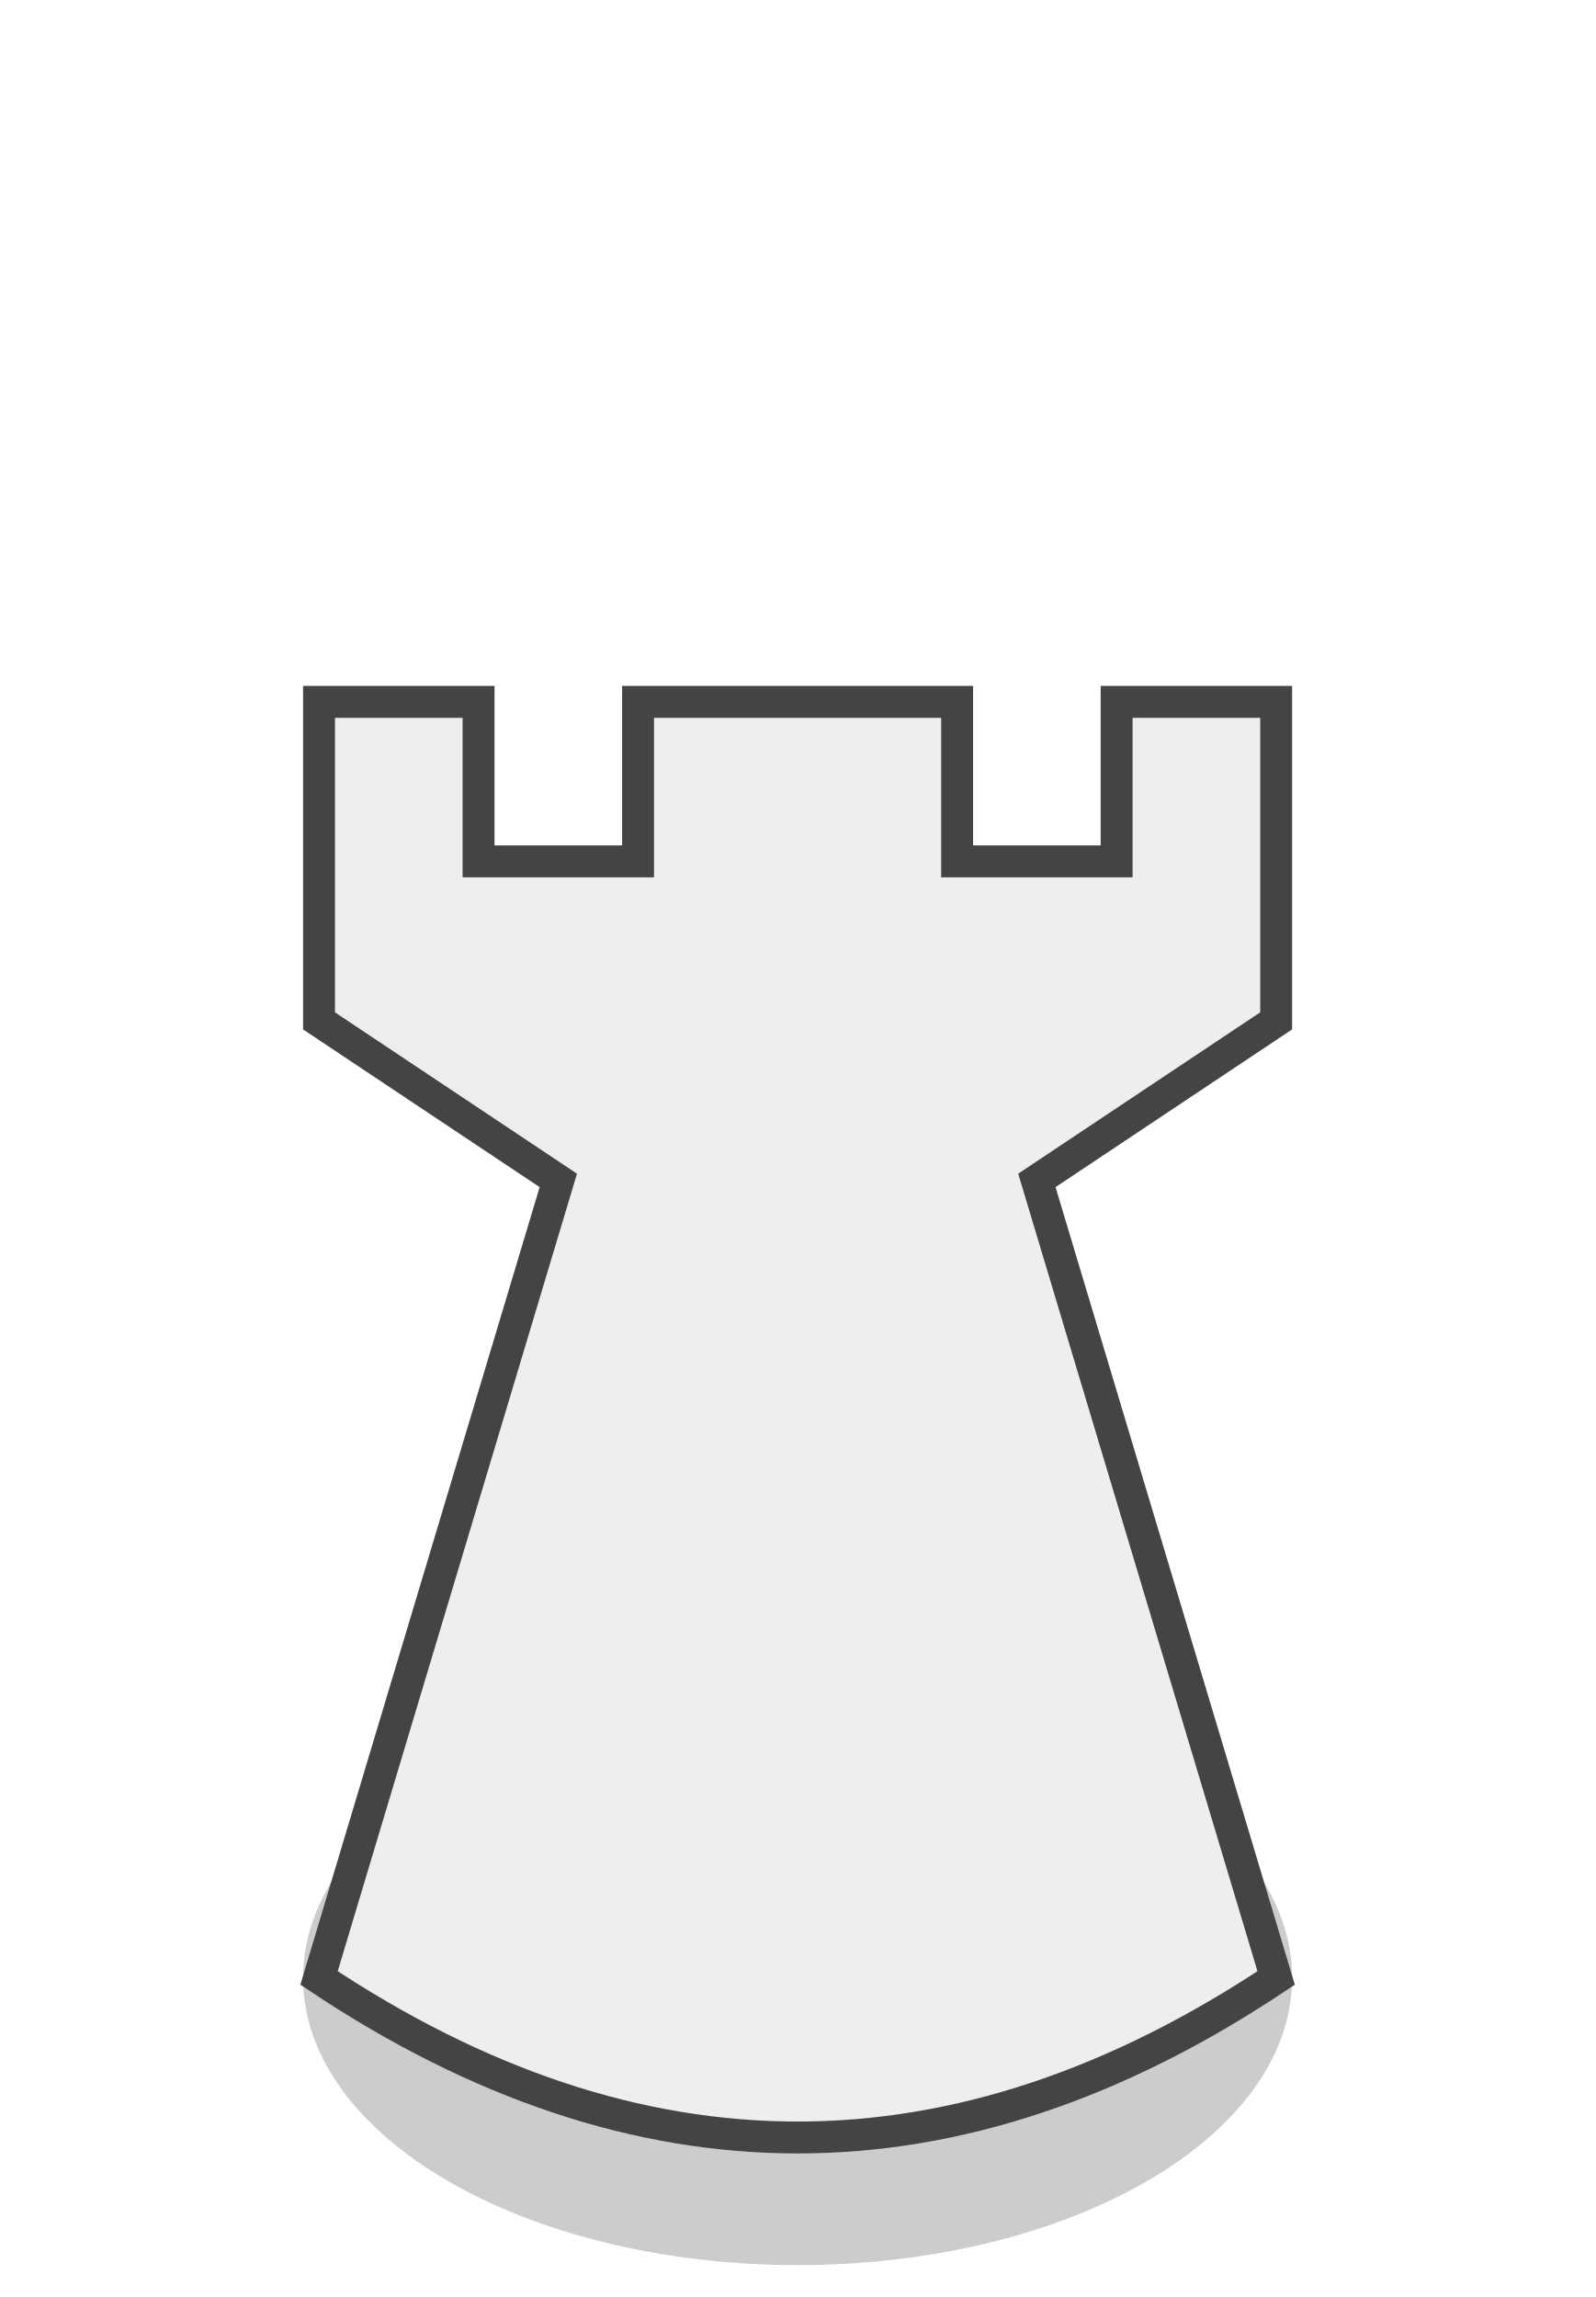
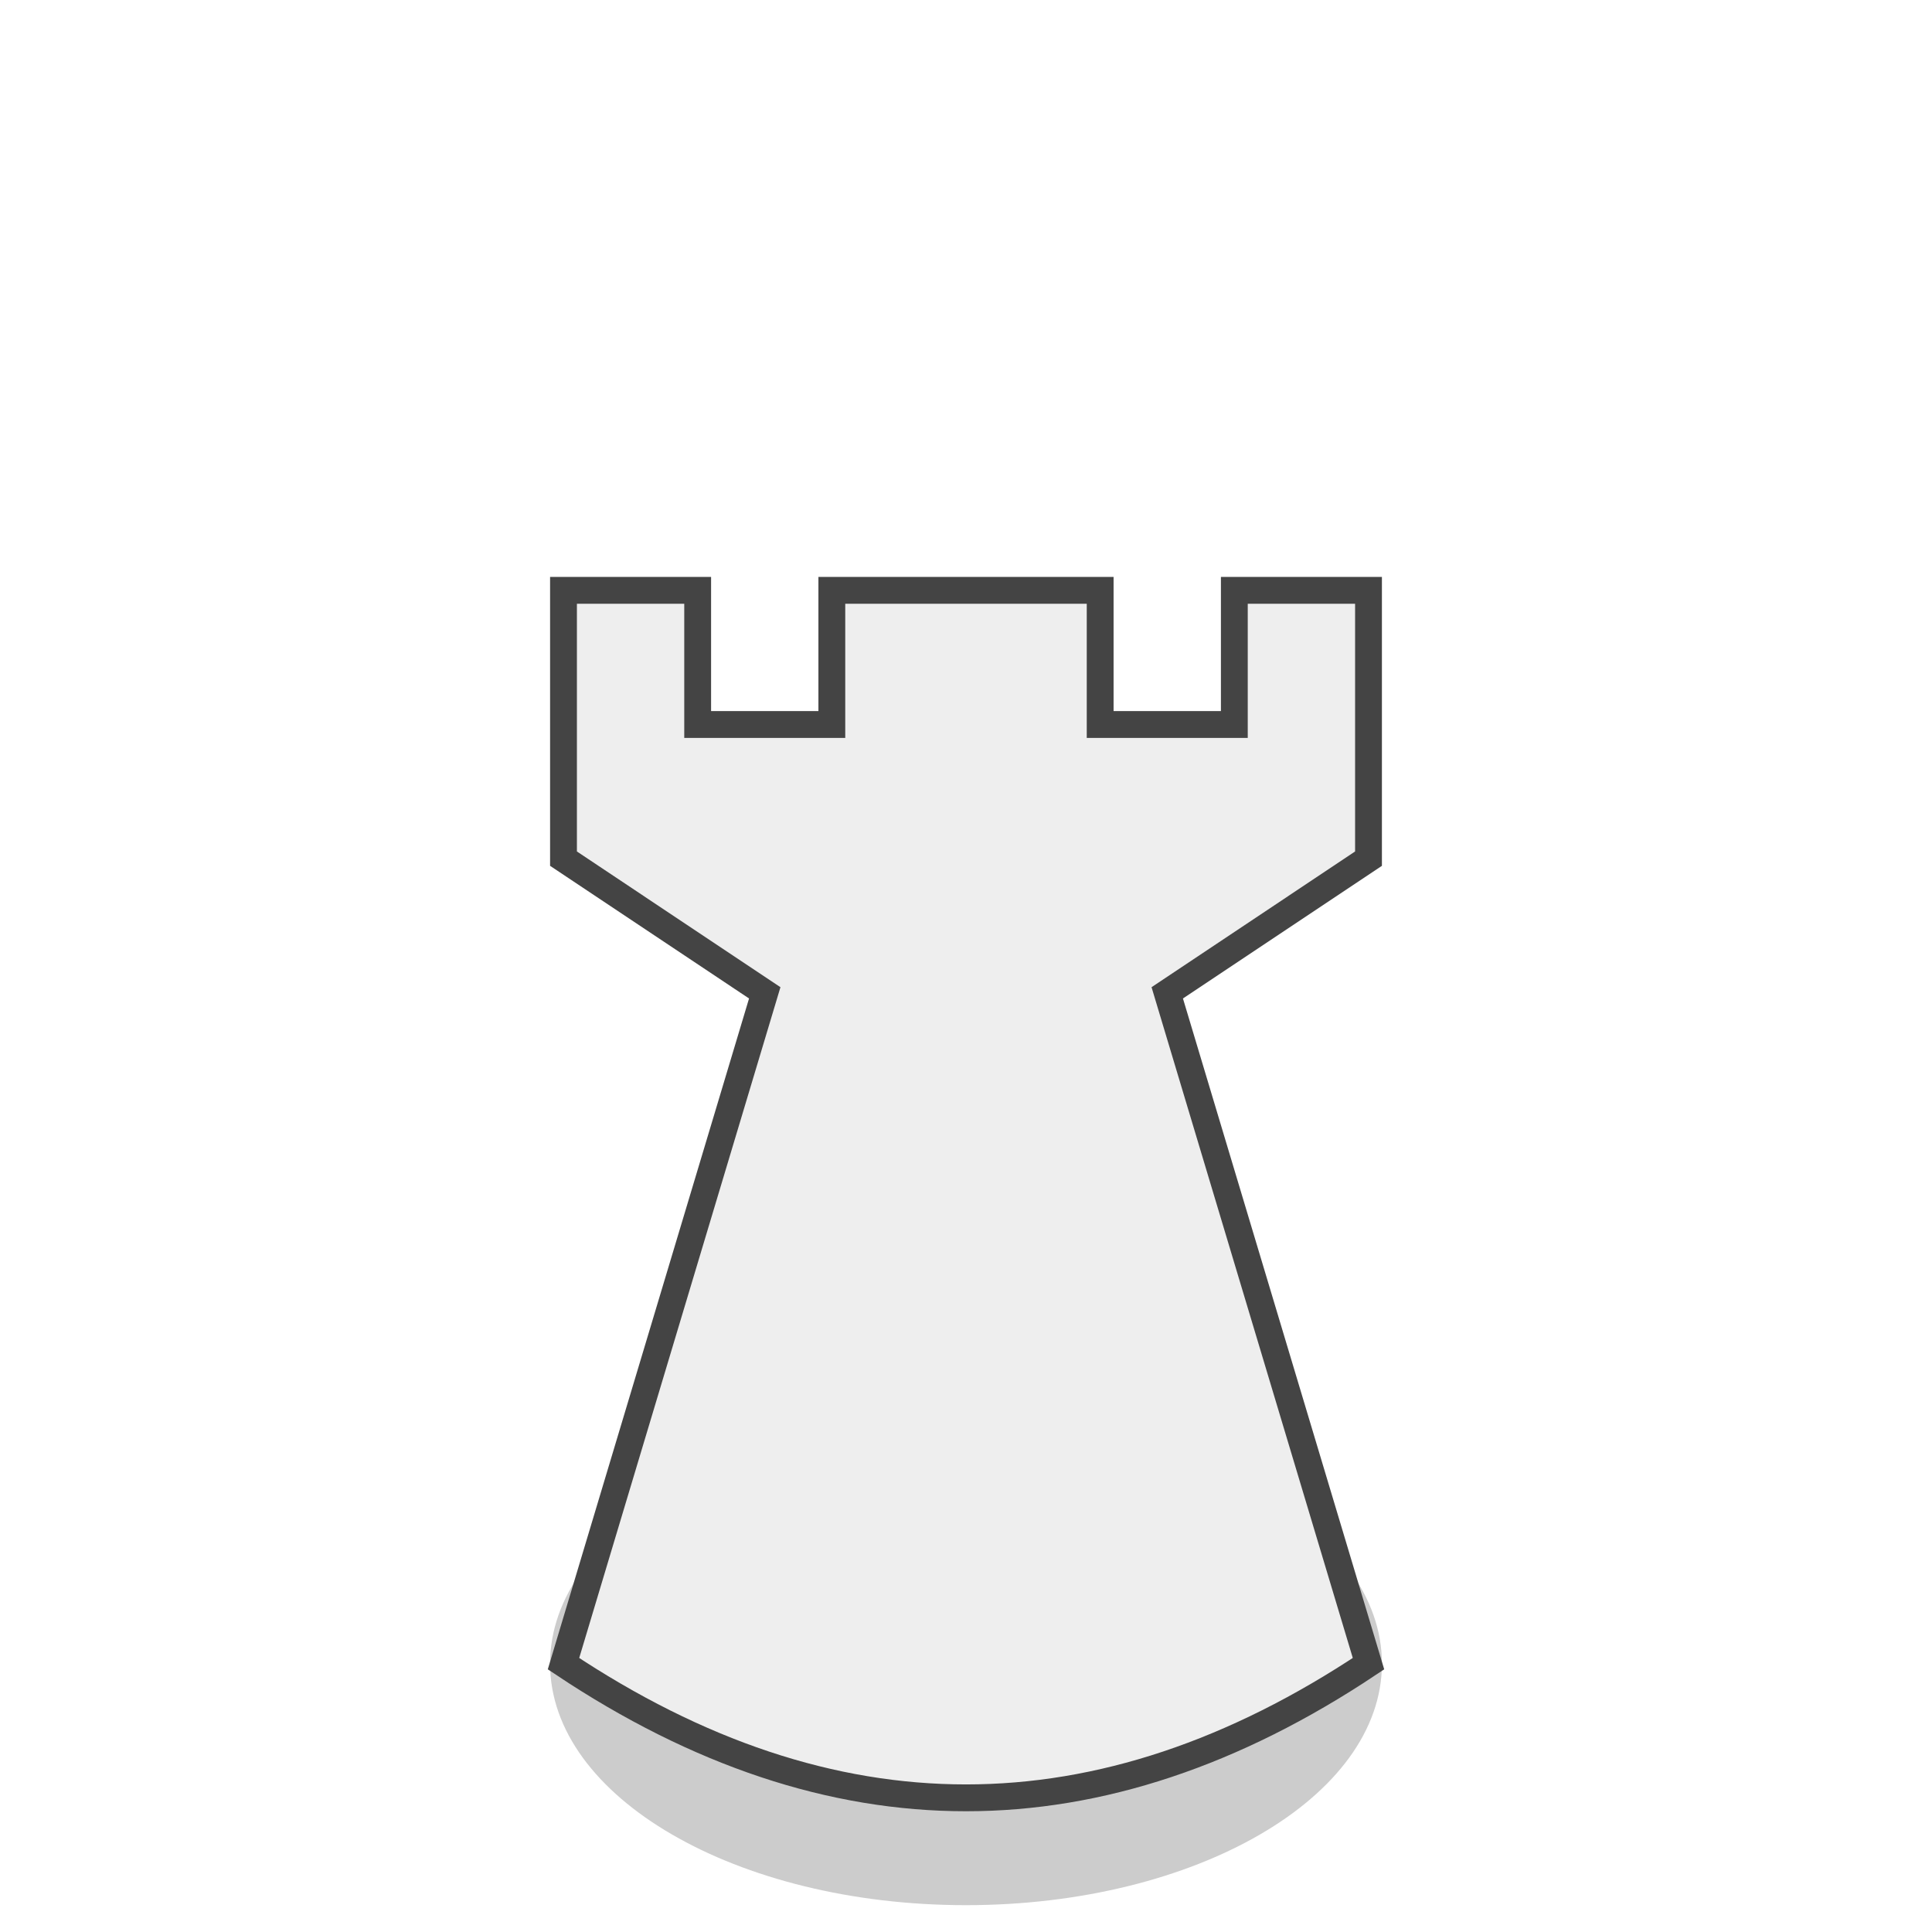
- <svg xmlns="http://www.w3.org/2000/svg" viewBox="-25 -62 50 72" fill="#eee" stroke="#444">
+ <svg xmlns="http://www.w3.org/2000/svg" viewBox="-25 -62 50 72" fill="#eee" stroke="#444" width="70" height="70">
  <ellipse rx="15.5" ry="9" class="shadow" fill="#0003" stroke="none" />
  <path d="M-15,0 Q0,10 15,0 L7.5,-25 15,-30V-40H10V-35H5V-40H-5V-35H-10V-40H-15V-30L-7.5,-25 -15,0Z" />
</svg>
